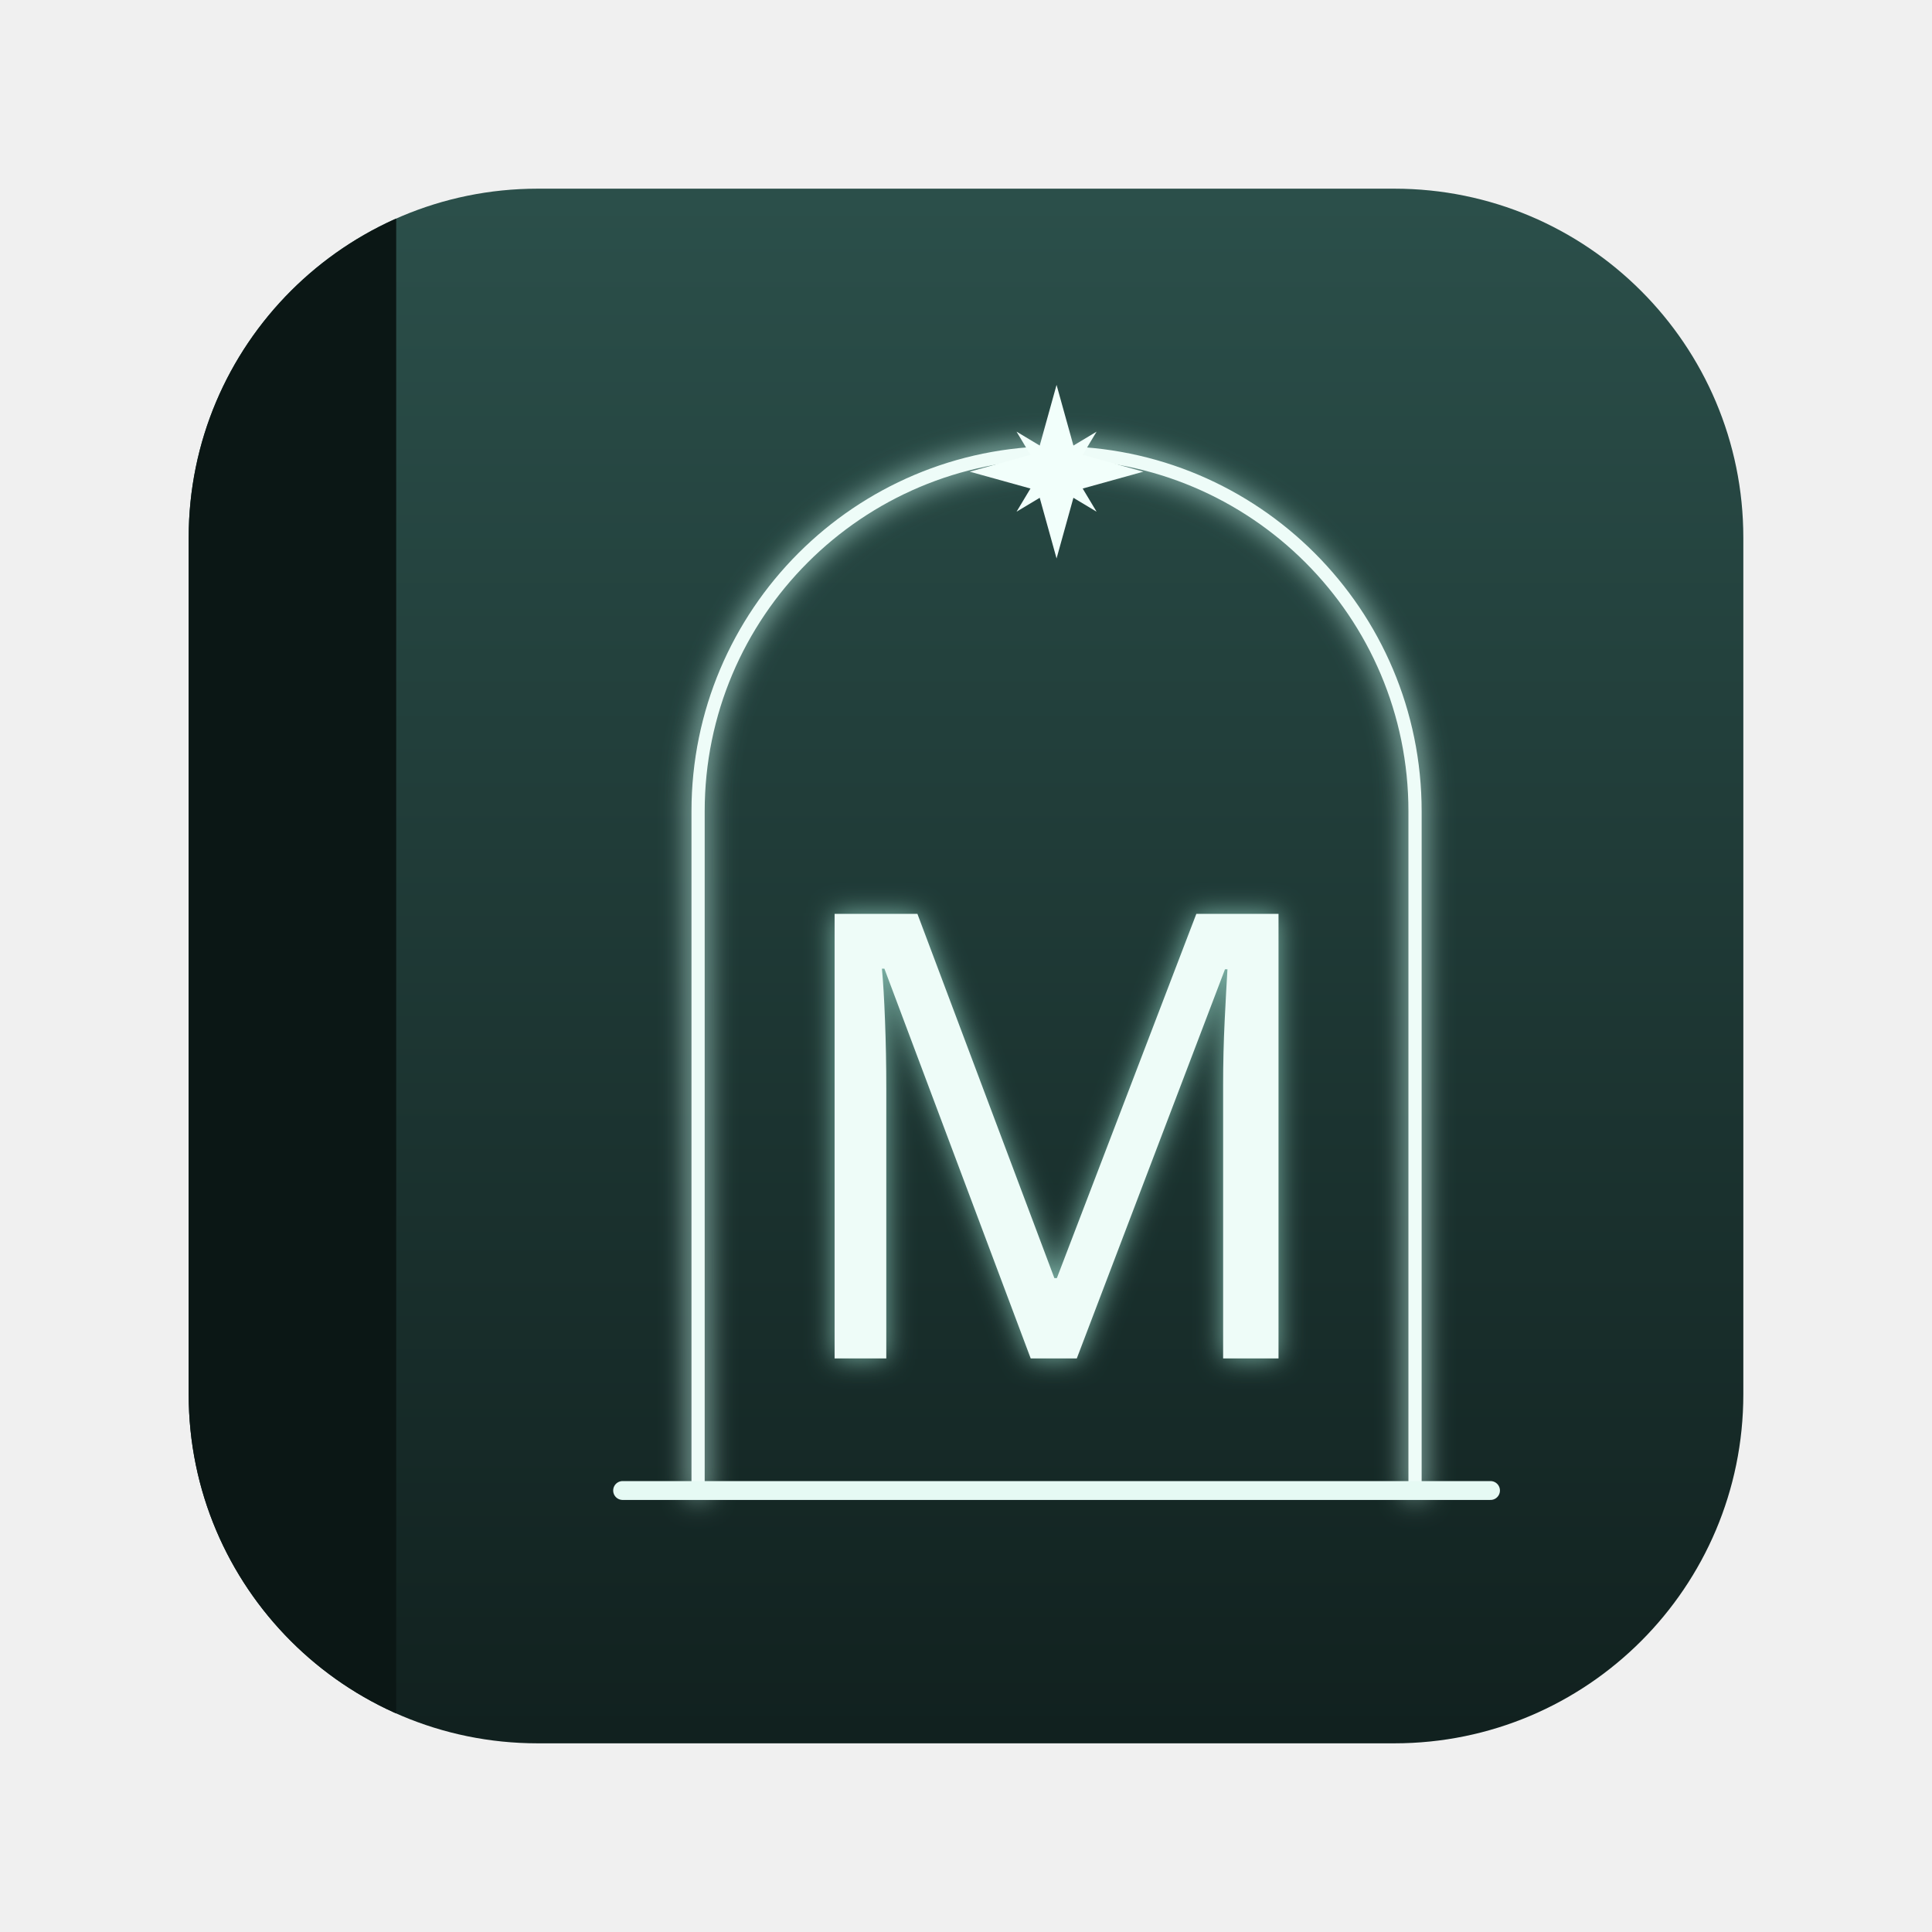
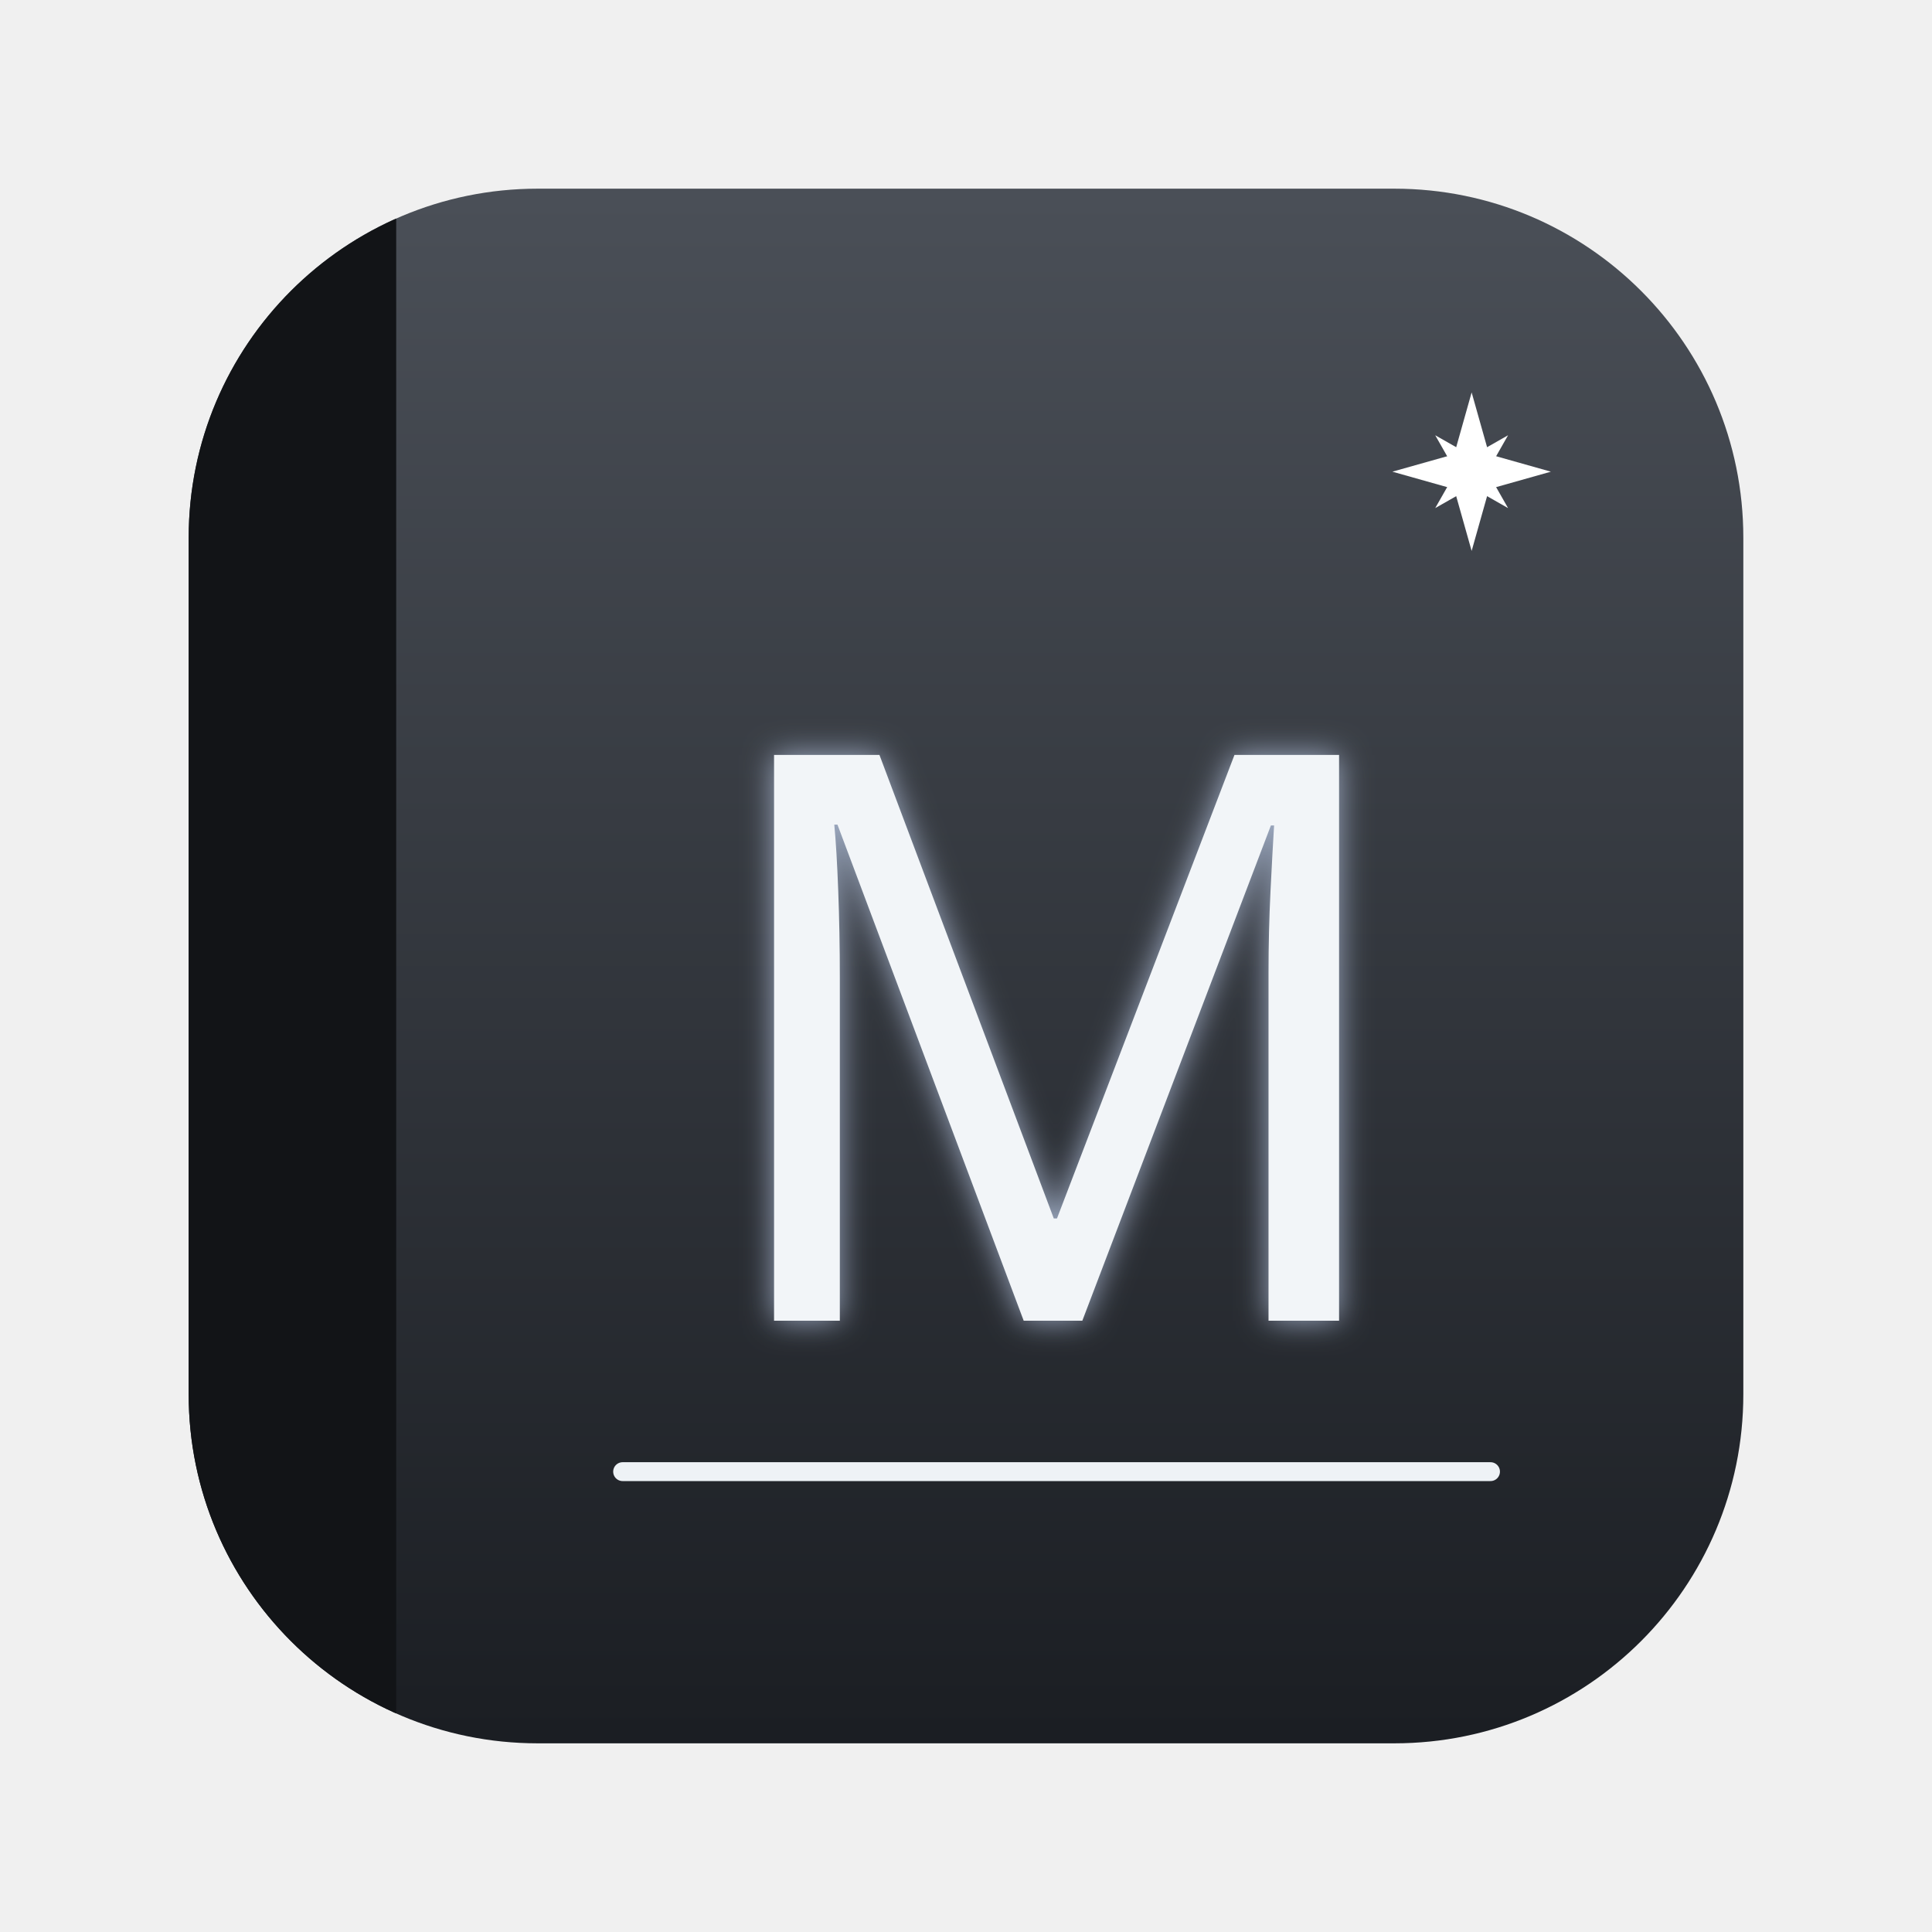
<svg xmlns="http://www.w3.org/2000/svg" viewBox="0 0 1024 1024">
  <defs>
-     <linearGradient id="bg" x1="0" y1="0" x2="0" y2="1">
-       <stop offset="0" stop-color="#2b4f4a" />
-       <stop offset="1" stop-color="#11211f" />
+     <linearGradient id="fg" x1="0" y1="0" x2="0" y2="1">
+       <stop offset="0" stop-color="#4a4f57" />
+       <stop offset="1" stop-color="#1b1e23" />
    </linearGradient>
-     <clipPath id="body">
+     <clipPath id="fc">
      <rect x="100" y="100" width="824" height="824" rx="185" />
    </clipPath>
-     <filter id="soft">
-       <feGaussianBlur stdDeviation="7" />
+     <filter id="fs">
+       <feGaussianBlur stdDeviation="8" />
    </filter>
  </defs>
-   <rect x="100" y="100" width="824" height="824" rx="185" fill="url(#bg)" />
-   <rect x="100" y="100" width="110" height="824" fill="#0b1715" clip-path="url(#body)" />
-   <path d="M370 790 V430 A190 190 0 0 1 750 430 V790" fill="none" stroke="#bfeee4" stroke-width="10" stroke-linecap="round" filter="url(#soft)" opacity="0.8" />
-   <path d="M370 790 V430 A190 190 0 0 1 750 430 V790" fill="none" stroke="#eefcf8" stroke-width="7" stroke-linecap="round" />
-   <g transform="translate(560 250)" fill="#f2fffb">
-     <path d="M0 -46 L10 -10 L46 0 L10 10 L0 46 L-10 10 L-46 0 L-10 -10 Z" />
-     <path d="M0 -30 L6 -6 L30 0 L6 6 L0 30 L-6 6 L-30 0 L-6 -6 Z" transform="rotate(45)" />
+   <rect x="100" y="100" width="824" height="824" rx="185" fill="url(#fg)" />
+   <rect x="100" y="100" width="110" height="824" fill="#121417" clip-path="url(#fc)" />
+   <g filter="url(#fs)" opacity="0.7">
+     <text x="560" y="700" text-anchor="middle" font-family="Didot" font-size="420" fill="#cfe0ff">M</text>
  </g>
-   <text x="560" y="720" text-anchor="middle" font-family="Didot" font-size="330" fill="#a8ecdc" filter="url(#soft)" opacity="0.7">M</text>
-   <text x="560" y="720" text-anchor="middle" font-family="Didot" font-size="330" fill="#eefcf8">M</text>
-   <line x1="330" y1="790" x2="790" y2="790" stroke="#e6faf4" stroke-width="10" stroke-linecap="round" />
+   <text x="560" y="700" text-anchor="middle" font-family="Didot" font-size="420" fill="#f2f5f8">M</text>
+   <g transform="translate(780 250)" fill="#ffffff">
+     <path d="M0 -42 L9.24 -9.24 L42 0 L9.24 9.24 L0 42 L-9.24 9.24 L-42 0 L-9.24 -9.24 Z" />
+     <path transform="rotate(45)" d="M0 -27.3 L5.88 -5.88 L27.3 0 L5.88 5.88 L0 27.3 L-5.88 5.88 L-27.3 0 L-5.88 -5.88 Z" />
+   </g>
+   <line x1="330" y1="780" x2="790" y2="780" stroke="#eef2f6" stroke-width="10" stroke-linecap="round" />
</svg>
